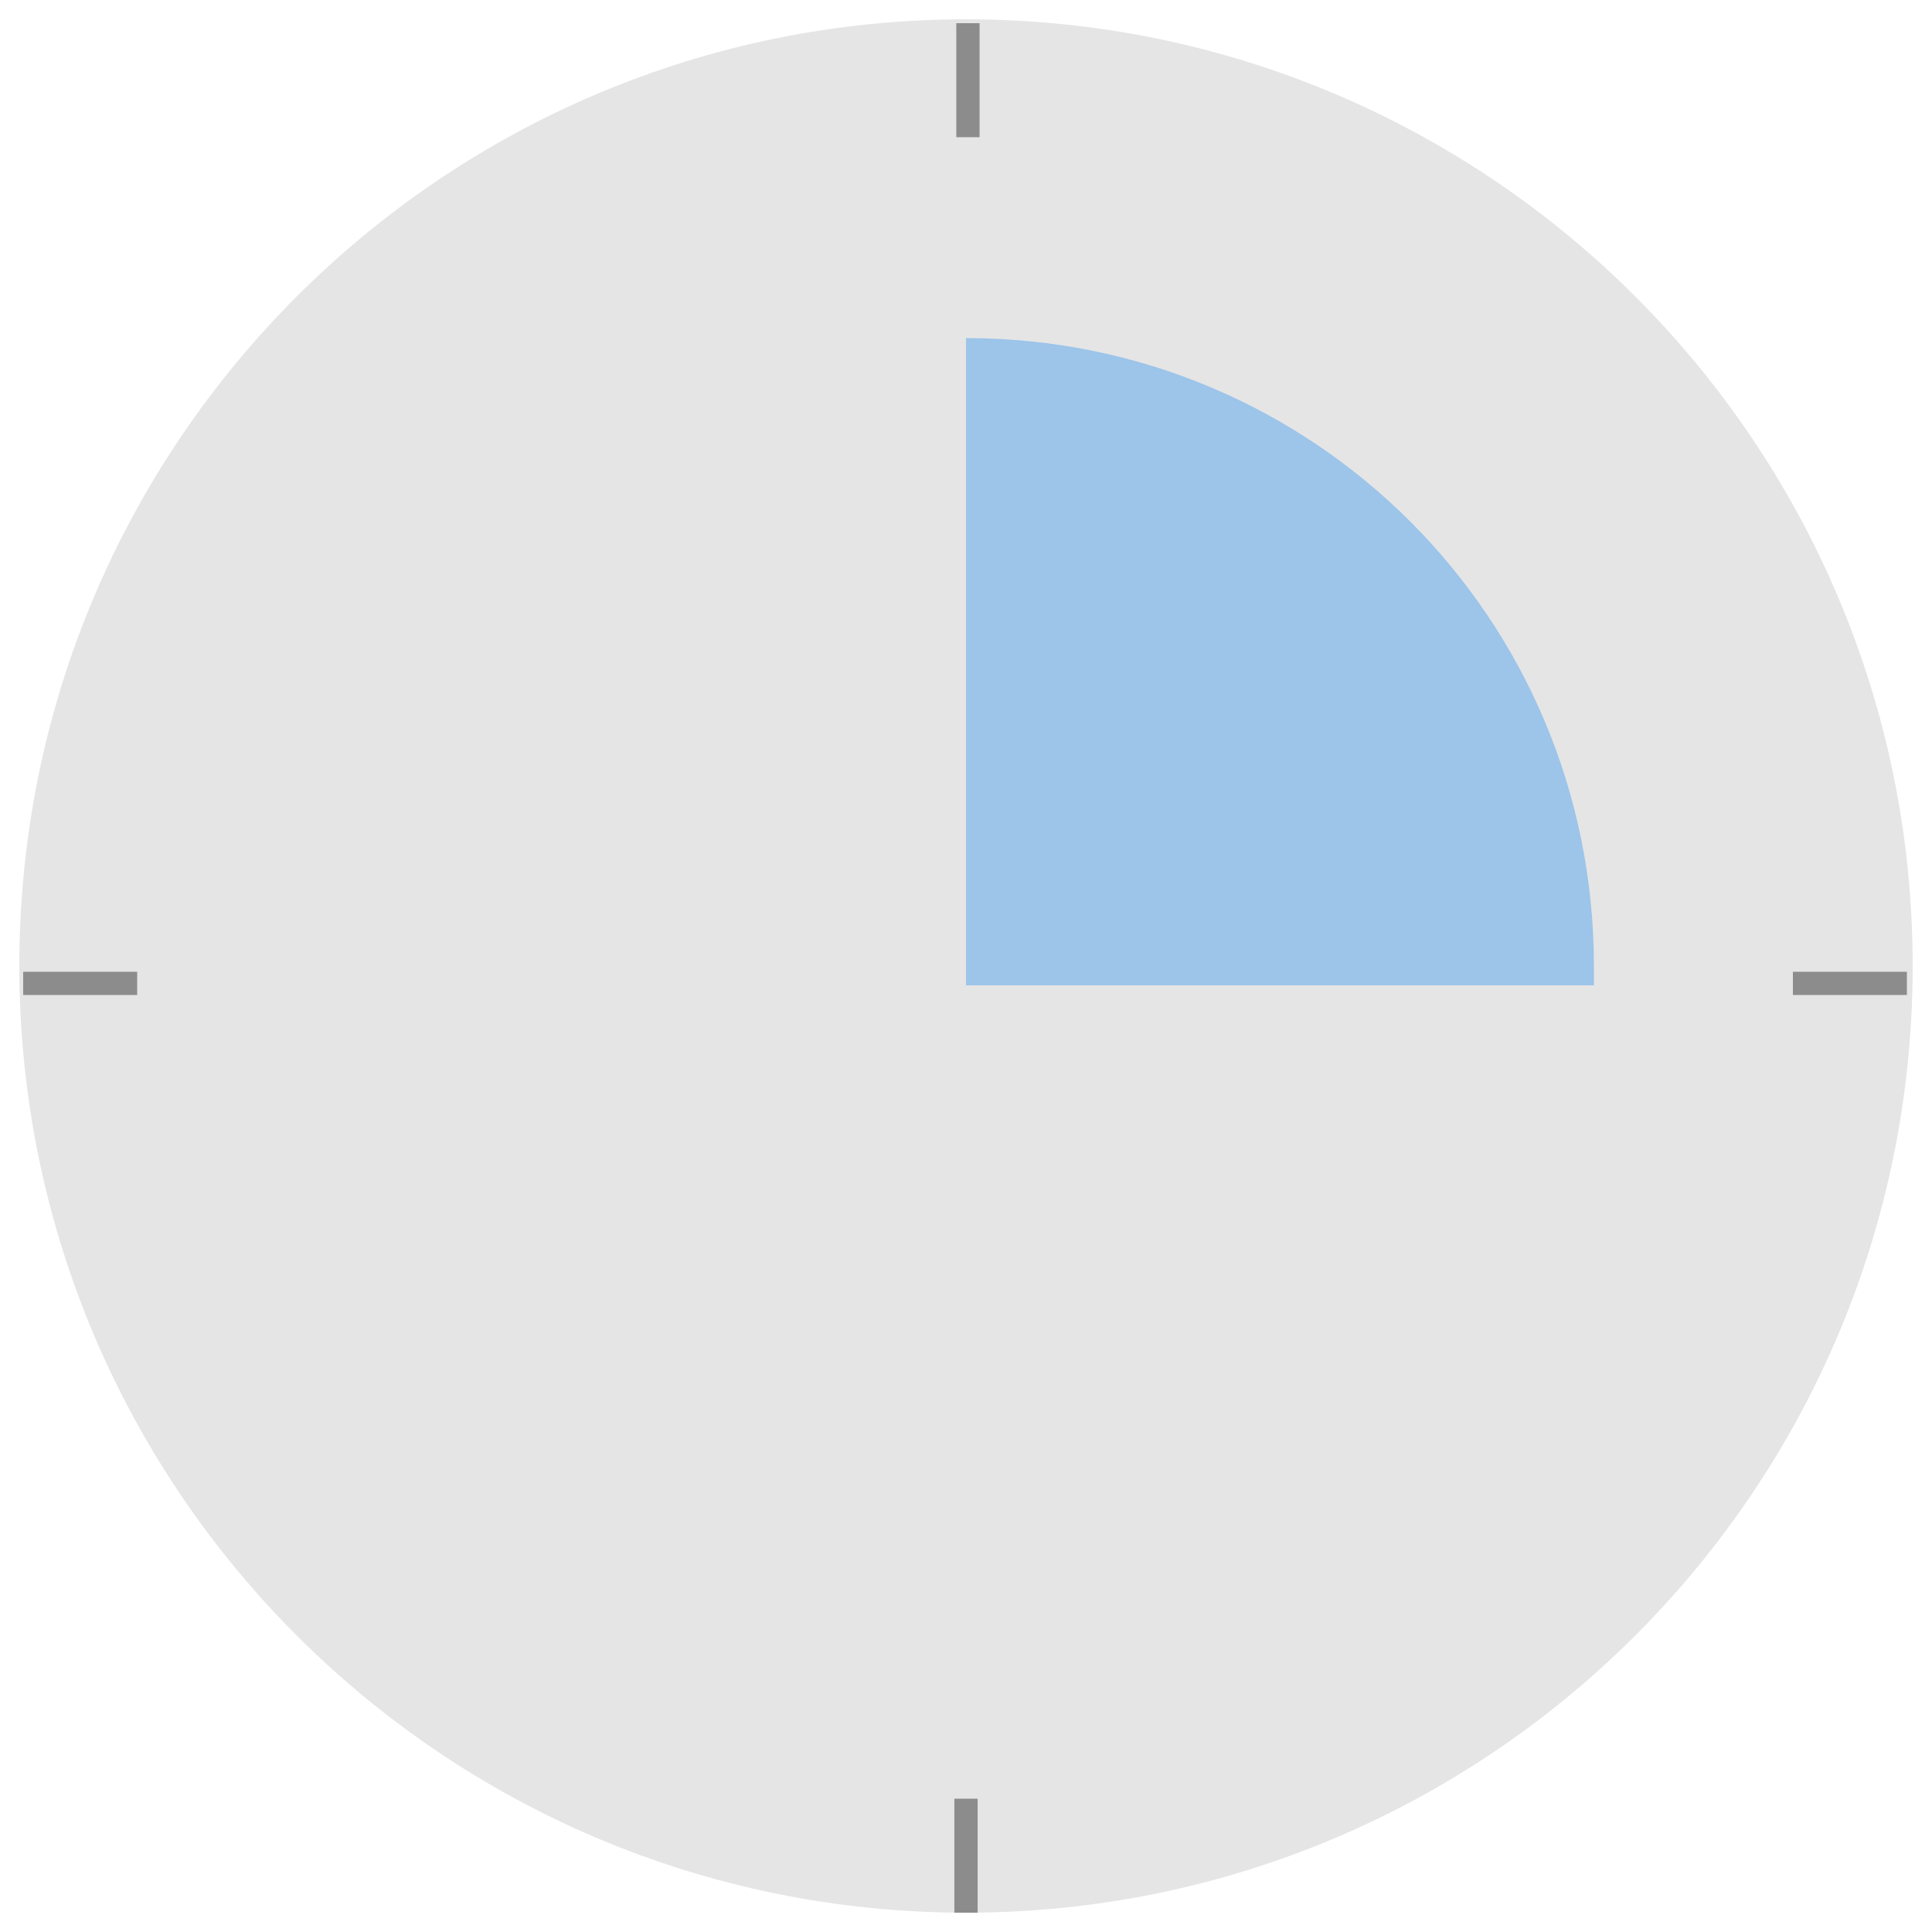
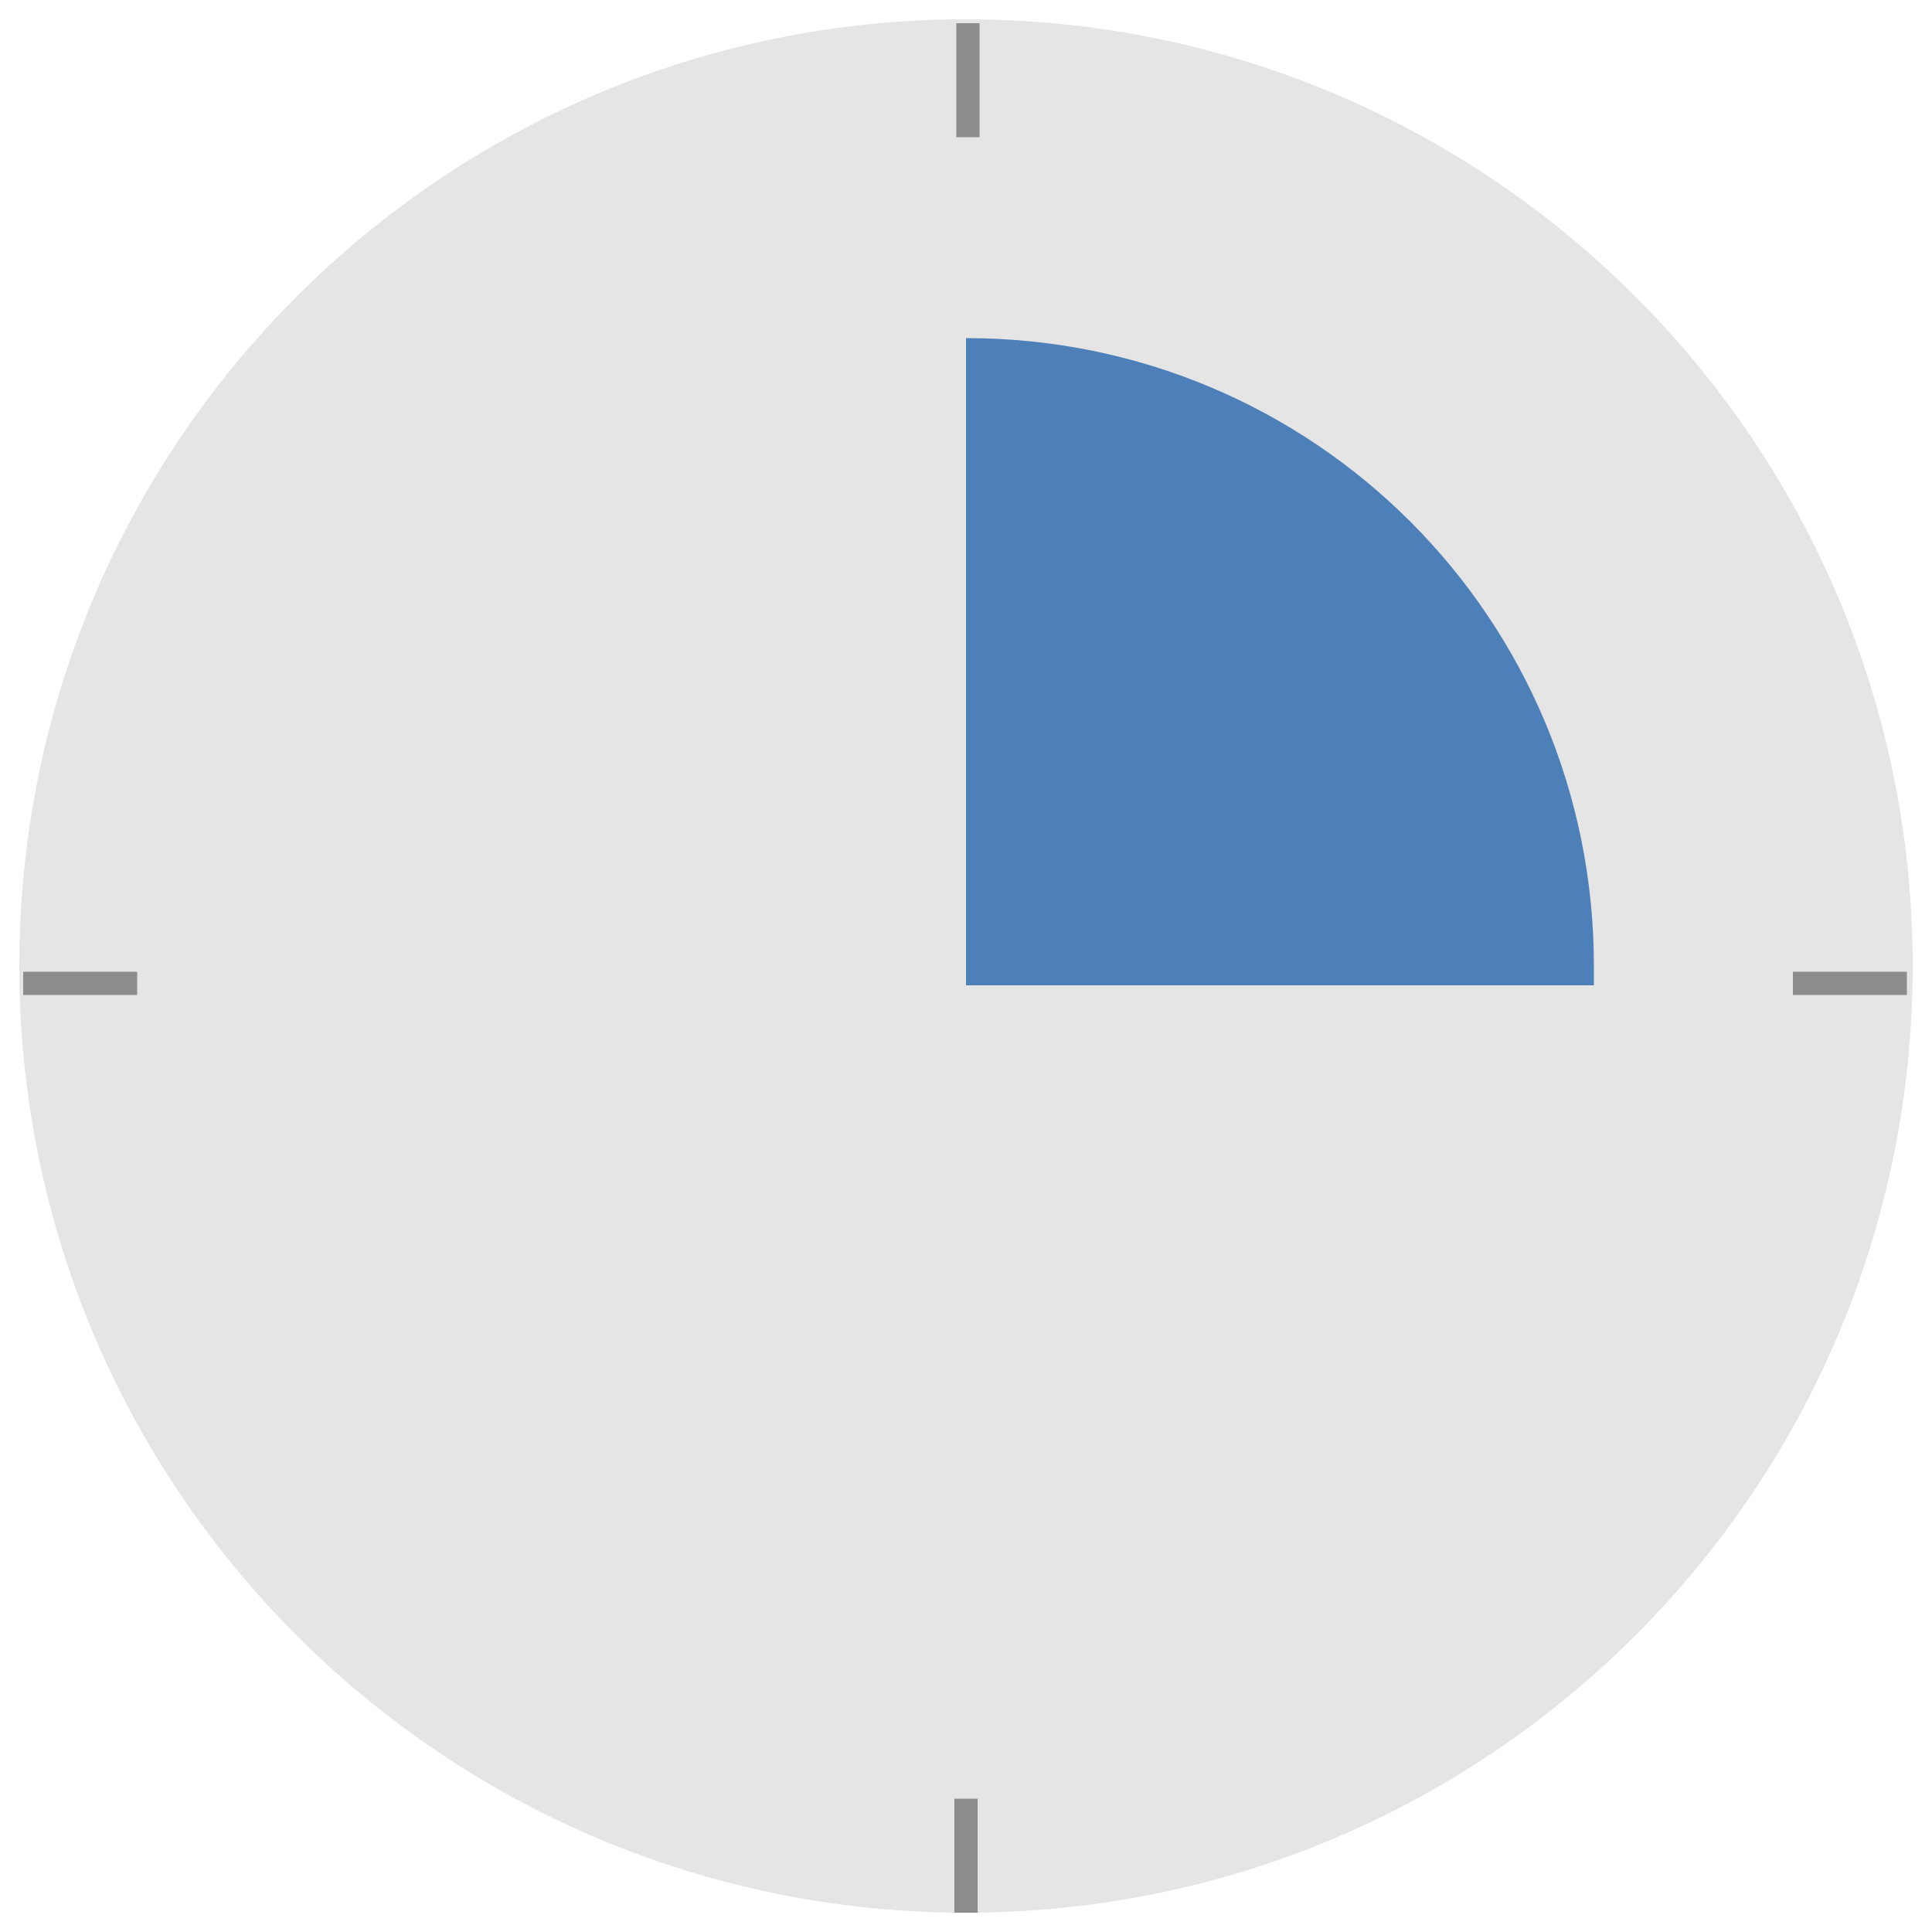
<svg xmlns="http://www.w3.org/2000/svg" version="1.1" id="Layer_1" x="0px" y="0px" viewBox="0 0 100 100" style="enable-background:new 0 0 100 100;" xml:space="preserve">
  <style type="text/css">
	.st0{fill:#E5E5E5;}
- 	.st1{fill:#9DC4E9;}
+ 	.st1{fill:#4D7FB8;}
	.st2{fill:none;stroke:#8C8C8C;stroke-width:1.204;stroke-linejoin:round;stroke-miterlimit:10;}
</style>
  <g>
    <circle class="st0" cx="50" cy="50" r="49" />
-     <path class="st1" d="M50,17.5C50,17.5,50,17.5,50,17.5c18,0,32.5,14.5,32.5,32.5c0,0.3,0,0.6,0,1H50V17.5z" />
+     <path class="st1" d="M50,17.5L50,17.5C68,17.5,82.5,32,82.5,50c0,0.3,0,0.6,0,1H50V17.5z" />
    <line class="st2" x1="50.1" y1="1.2" x2="50.1" y2="7.1" />
    <line class="st2" x1="50" y1="93.1" x2="50" y2="99" />
    <line class="st2" x1="7.1" y1="50.9" x2="1.2" y2="50.9" />
    <line class="st2" x1="98.7" y1="50.9" x2="92.8" y2="50.9" />
  </g>
</svg>
